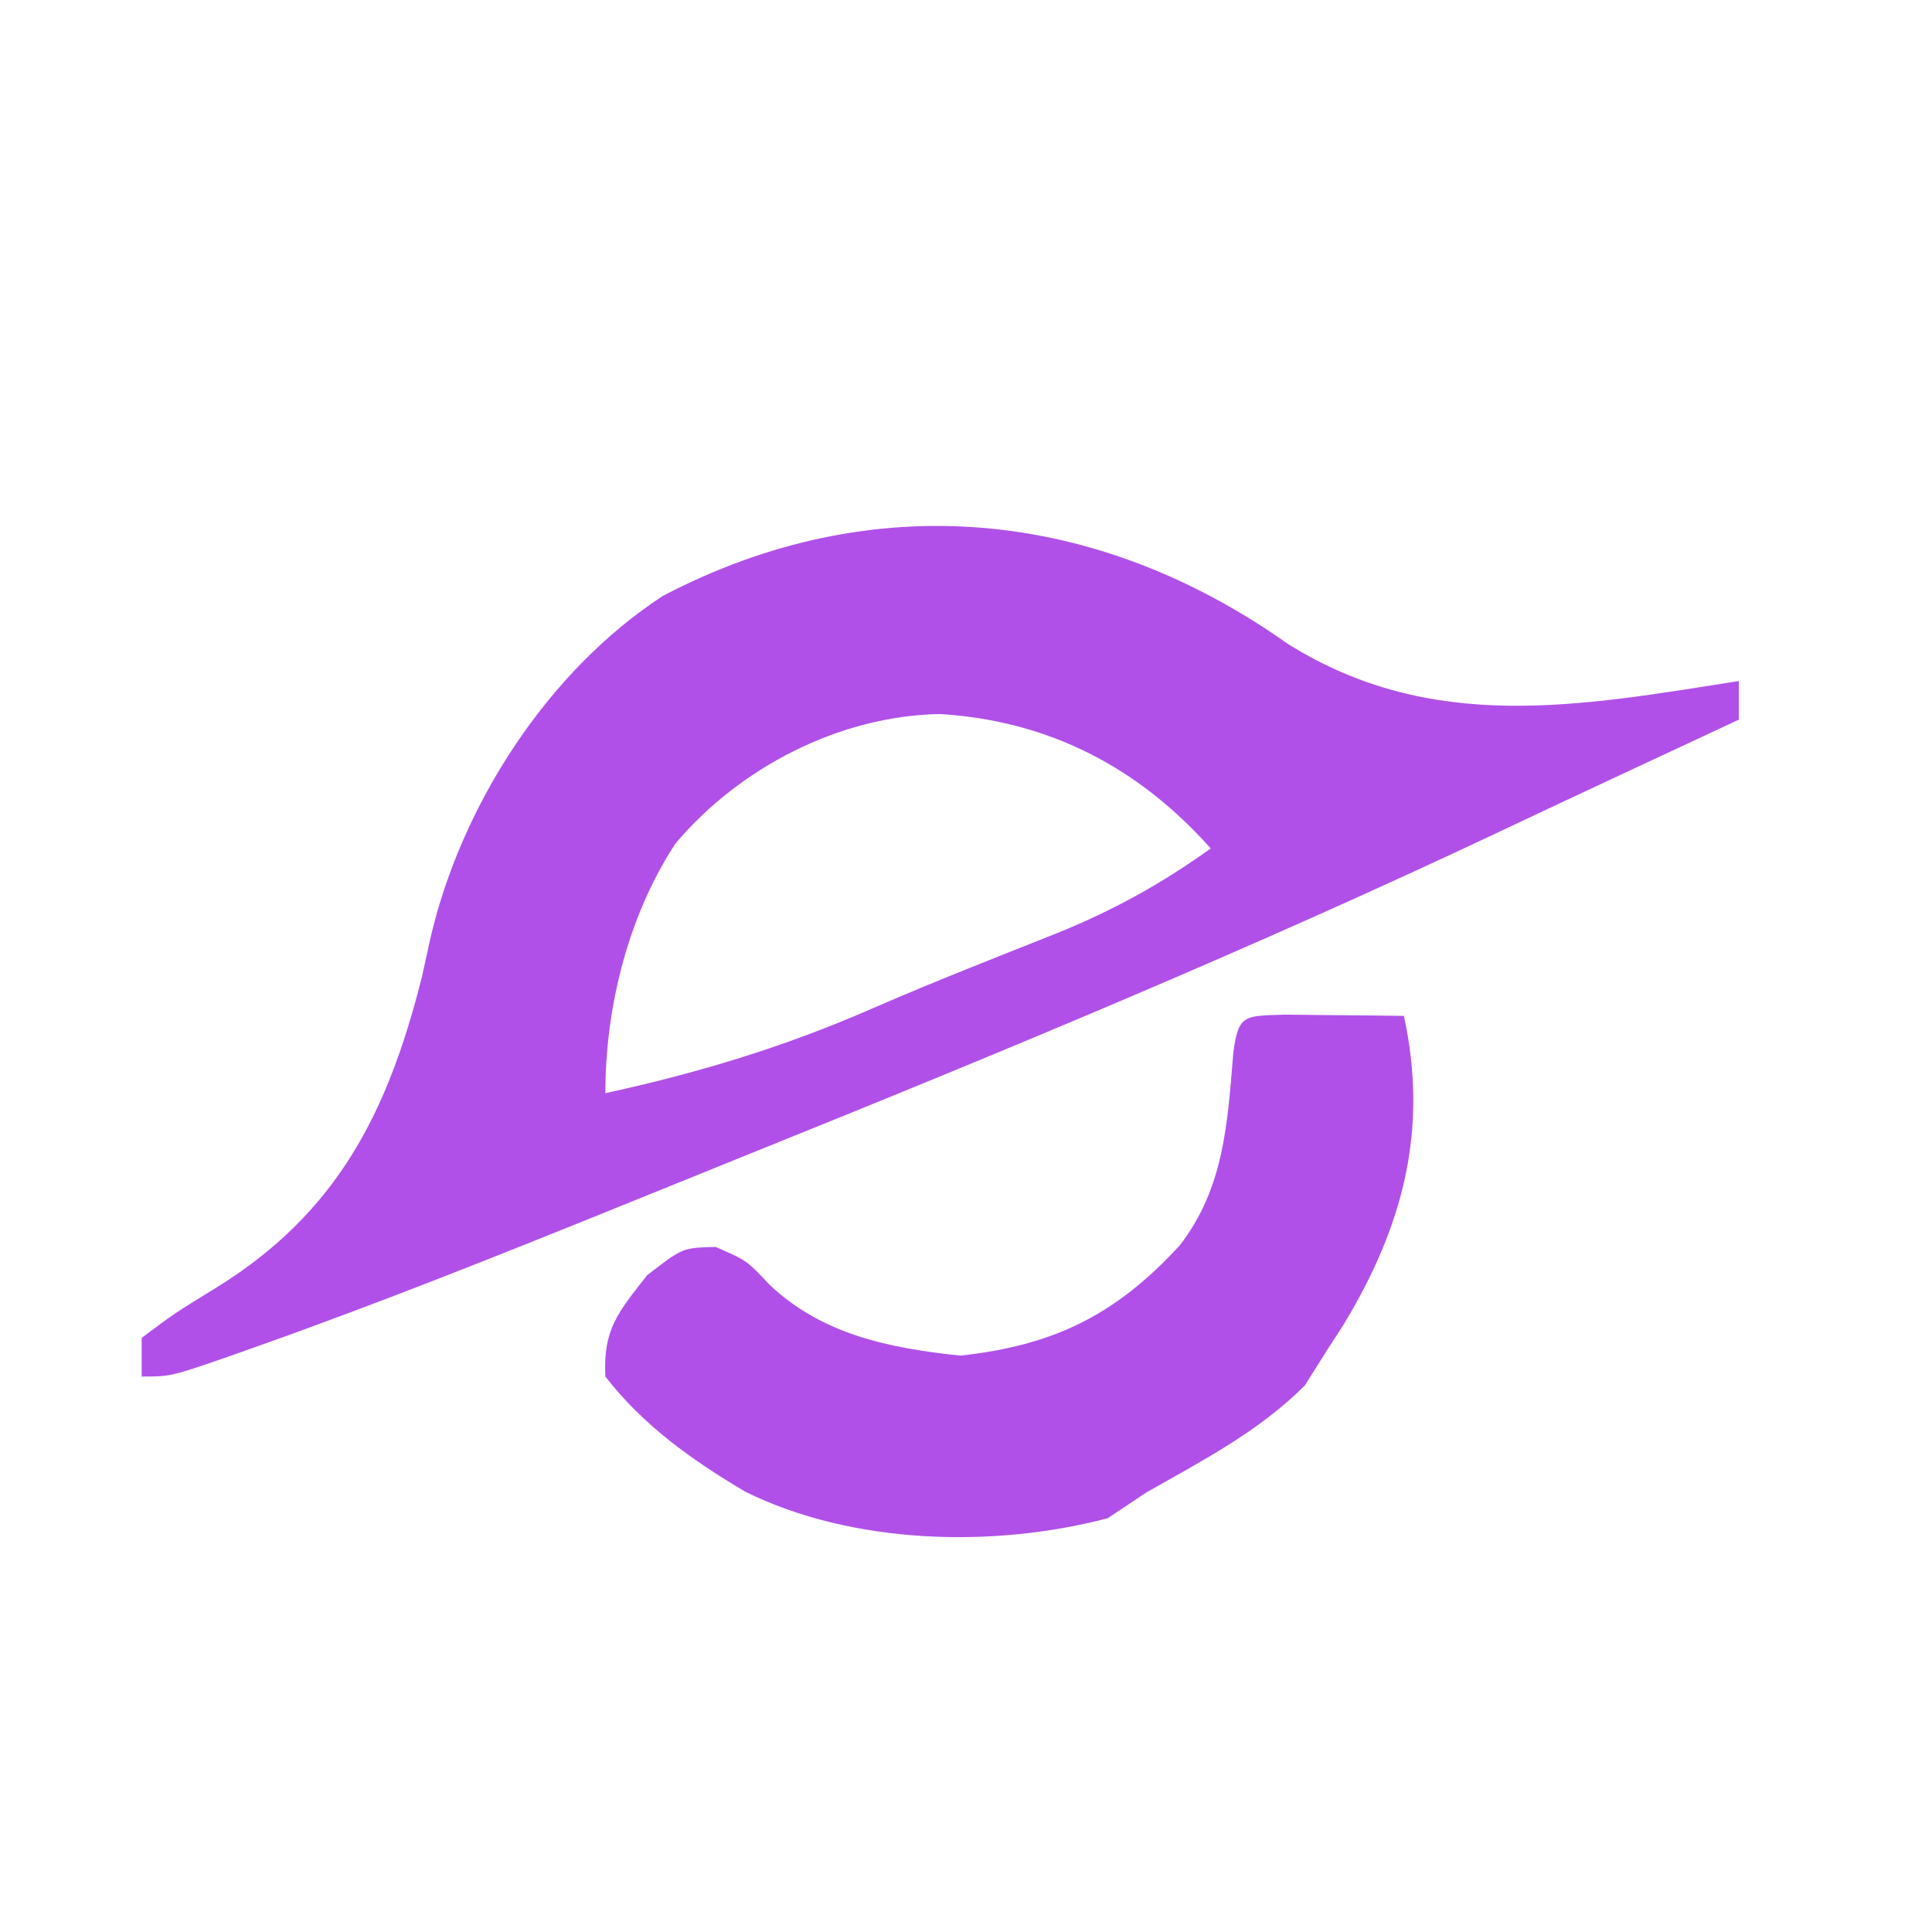
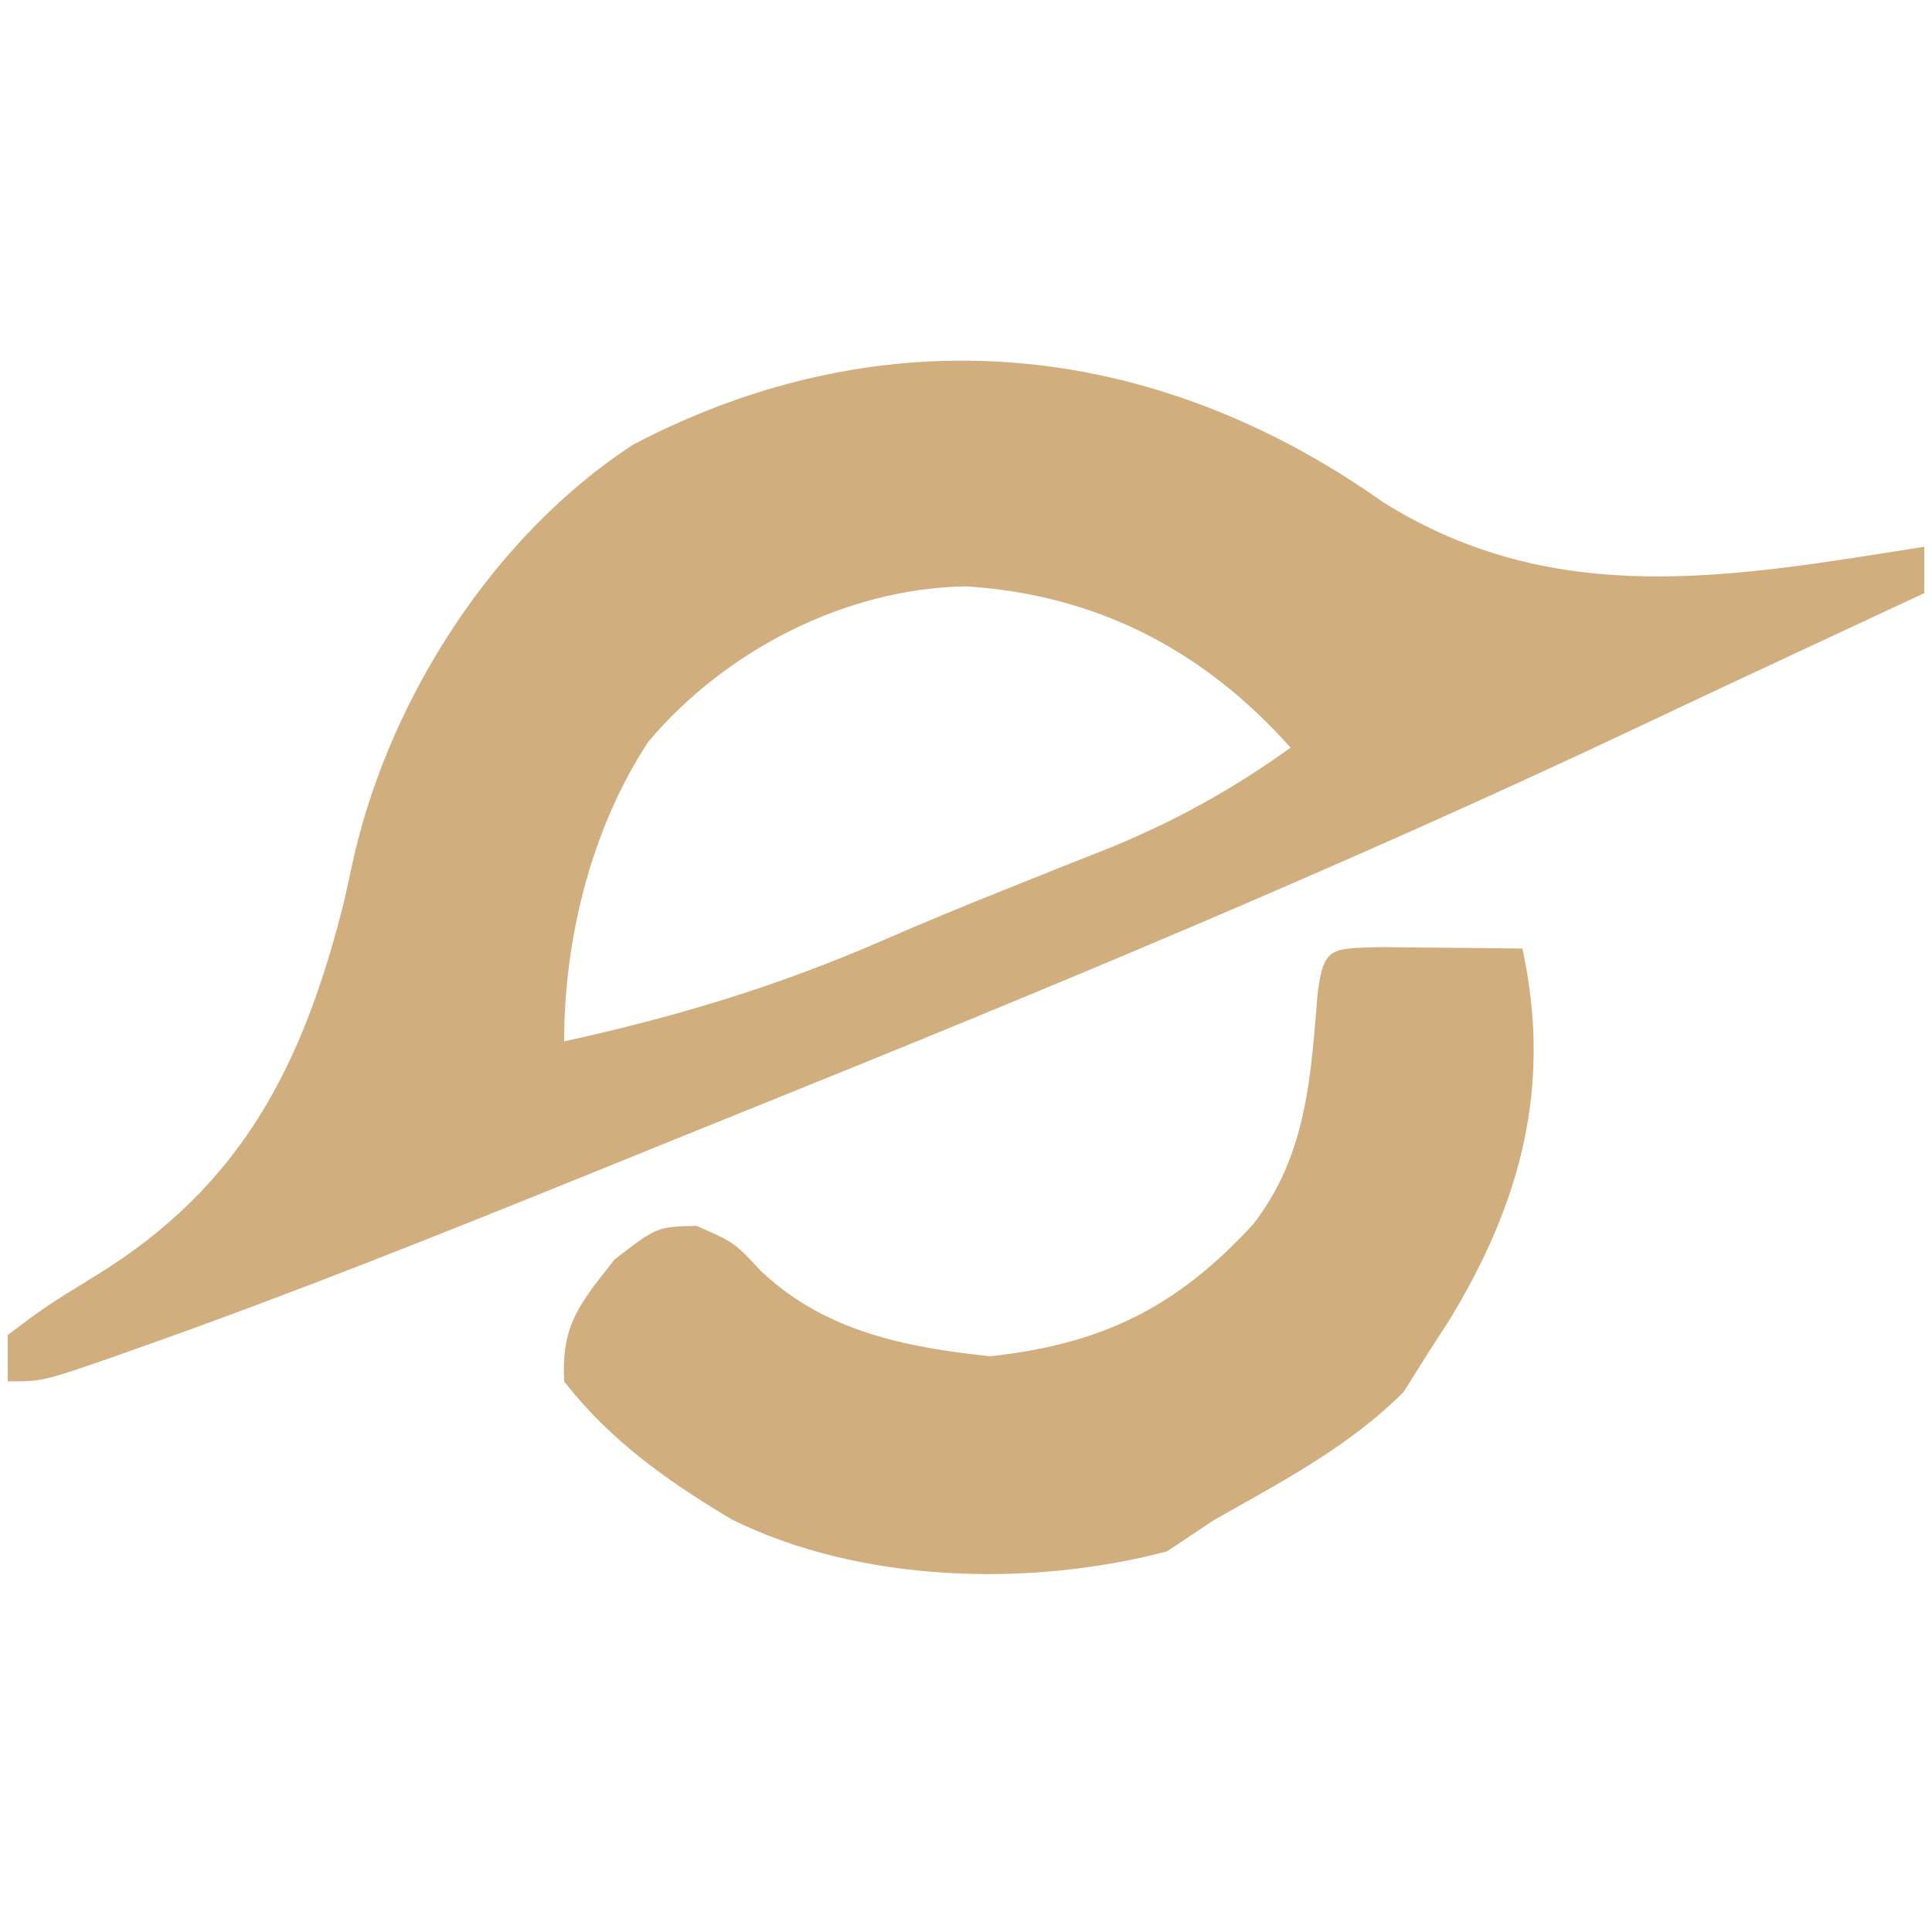
- <svg xmlns="http://www.w3.org/2000/svg" version="1.1" width="200" height="200" viewBox="-100 -50 150 150">
-   <path d="M0 0 C11.194 6.996 22.638 4.82 35 2.875 C35 3.865 35 4.855 35 5.875 C34.091 6.299 33.182 6.723 32.246 7.16 C31.647 7.44 31.049 7.719 30.432 8.007 C29.078 8.639 27.723 9.27 26.369 9.901 C23.066 11.441 19.766 12.986 16.473 14.547 C-2.594 23.555 -22.055 31.633 -41.611 39.509 C-44.967 40.862 -48.32 42.221 -51.672 43.582 C-61.04 47.372 -70.412 51.122 -79.938 54.5 C-80.636 54.748 -81.334 54.996 -82.053 55.251 C-86.736 56.875 -86.736 56.875 -89 56.875 C-89 55.885 -89 54.895 -89 53.875 C-86.516 52.008 -86.516 52.008 -83.25 50 C-73.834 44.2 -69.872 36.374 -67.227 25.777 C-67.007 24.778 -66.788 23.779 -66.562 22.75 C-64.151 12.476 -57.482 2.107 -48.547 -3.727 C-32.308 -12.244 -14.929 -10.575 0 0 Z M-47.562 15.5 C-51.235 21.101 -53 28.211 -53 34.875 C-45.799 33.305 -39.109 31.285 -32.355 28.332 C-29.807 27.225 -27.256 26.166 -24.676 25.137 C-23.923 24.835 -23.171 24.533 -22.395 24.222 C-20.919 23.631 -19.442 23.044 -17.962 22.462 C-13.574 20.687 -9.851 18.633 -6 15.875 C-11.589 9.588 -18.531 5.967 -27 5.438 C-34.767 5.553 -42.581 9.577 -47.562 15.5 Z M-0.277 28.777 C1.376 28.795 1.376 28.795 3.062 28.812 C4.72 28.826 4.72 28.826 6.41 28.84 C7.265 28.851 8.119 28.863 9 28.875 C10.922 37.715 8.935 45.25 4.27 52.914 C3.641 53.885 3.641 53.885 3 54.875 C2.443 55.762 1.886 56.649 1.312 57.562 C-2.277 61.152 -6.614 63.378 -11 65.875 C-11.99 66.535 -12.98 67.195 -14 67.875 C-22.869 70.211 -33.854 69.926 -42.156 65.805 C-46.274 63.361 -50.047 60.685 -53 56.875 C-53.184 53.2 -52.021 51.902 -49.75 49 C-47 46.875 -47 46.875 -44.438 46.812 C-42 47.875 -42 47.875 -40.25 49.75 C-36.143 53.629 -30.947 54.67 -25.438 55.25 C-18.177 54.458 -13.374 52.1 -8.406 46.691 C-4.948 42.225 -4.693 37.172 -4.246 31.73 C-3.847 28.722 -3.369 28.888 -0.277 28.777 Z " fill="#b150e9" />
+ <svg xmlns="http://www.w3.org/2000/svg" version="1.1" width="200" height="200" viewBox="-89.5 -32.5 125 125">
+   <path d="M0 0 C11.194 6.996 22.638 4.82 35 2.875 C35 3.865 35 4.855 35 5.875 C34.091 6.299 33.182 6.723 32.246 7.16 C31.647 7.44 31.049 7.719 30.432 8.007 C29.078 8.639 27.723 9.27 26.369 9.901 C23.066 11.441 19.766 12.986 16.473 14.547 C-2.594 23.555 -22.055 31.633 -41.611 39.509 C-44.967 40.862 -48.32 42.221 -51.672 43.582 C-61.04 47.372 -70.412 51.122 -79.938 54.5 C-80.636 54.748 -81.334 54.996 -82.053 55.251 C-86.736 56.875 -86.736 56.875 -89 56.875 C-89 55.885 -89 54.895 -89 53.875 C-86.516 52.008 -86.516 52.008 -83.25 50 C-73.834 44.2 -69.872 36.374 -67.227 25.777 C-67.007 24.778 -66.788 23.779 -66.562 22.75 C-64.151 12.476 -57.482 2.107 -48.547 -3.727 C-32.308 -12.244 -14.929 -10.575 0 0 Z M-47.562 15.5 C-51.235 21.101 -53 28.211 -53 34.875 C-45.799 33.305 -39.109 31.285 -32.355 28.332 C-29.807 27.225 -27.256 26.166 -24.676 25.137 C-23.923 24.835 -23.171 24.533 -22.395 24.222 C-20.919 23.631 -19.442 23.044 -17.962 22.462 C-13.574 20.687 -9.851 18.633 -6 15.875 C-11.589 9.588 -18.531 5.967 -27 5.438 C-34.767 5.553 -42.581 9.577 -47.562 15.5 Z M-0.277 28.777 C1.376 28.795 1.376 28.795 3.062 28.812 C4.72 28.826 4.72 28.826 6.41 28.84 C7.265 28.851 8.119 28.863 9 28.875 C10.922 37.715 8.935 45.25 4.27 52.914 C3.641 53.885 3.641 53.885 3 54.875 C2.443 55.762 1.886 56.649 1.312 57.562 C-2.277 61.152 -6.614 63.378 -11 65.875 C-11.99 66.535 -12.98 67.195 -14 67.875 C-22.869 70.211 -33.854 69.926 -42.156 65.805 C-46.274 63.361 -50.047 60.685 -53 56.875 C-53.184 53.2 -52.021 51.902 -49.75 49 C-47 46.875 -47 46.875 -44.438 46.812 C-42 47.875 -42 47.875 -40.25 49.75 C-36.143 53.629 -30.947 54.67 -25.438 55.25 C-18.177 54.458 -13.374 52.1 -8.406 46.691 C-4.948 42.225 -4.693 37.172 -4.246 31.73 C-3.847 28.722 -3.369 28.888 -0.277 28.777 Z " fill="#d0ae7d" />
</svg>
